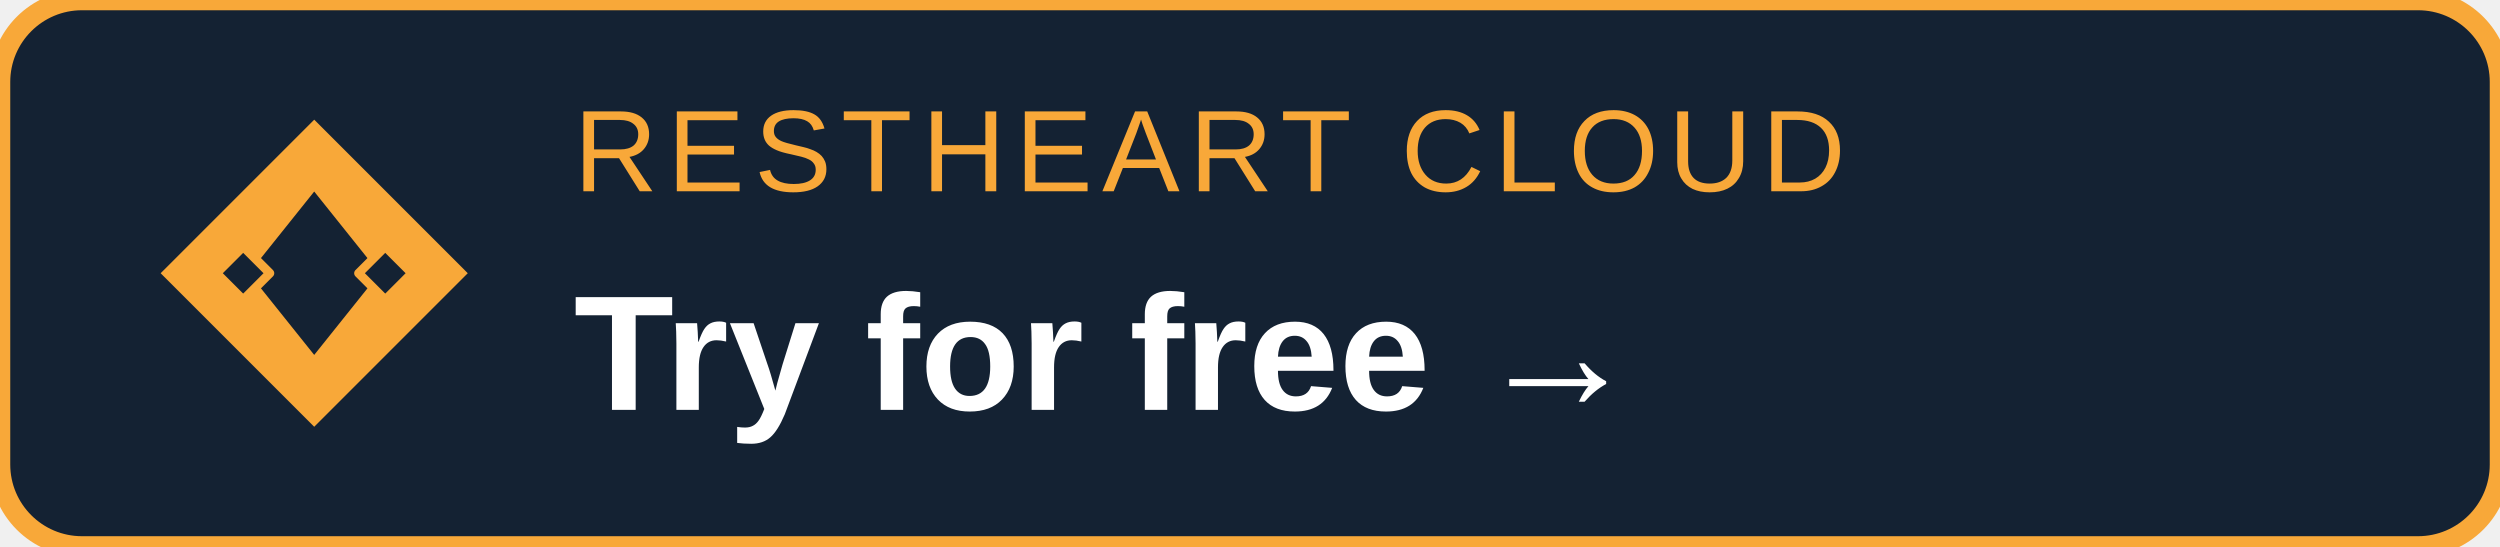
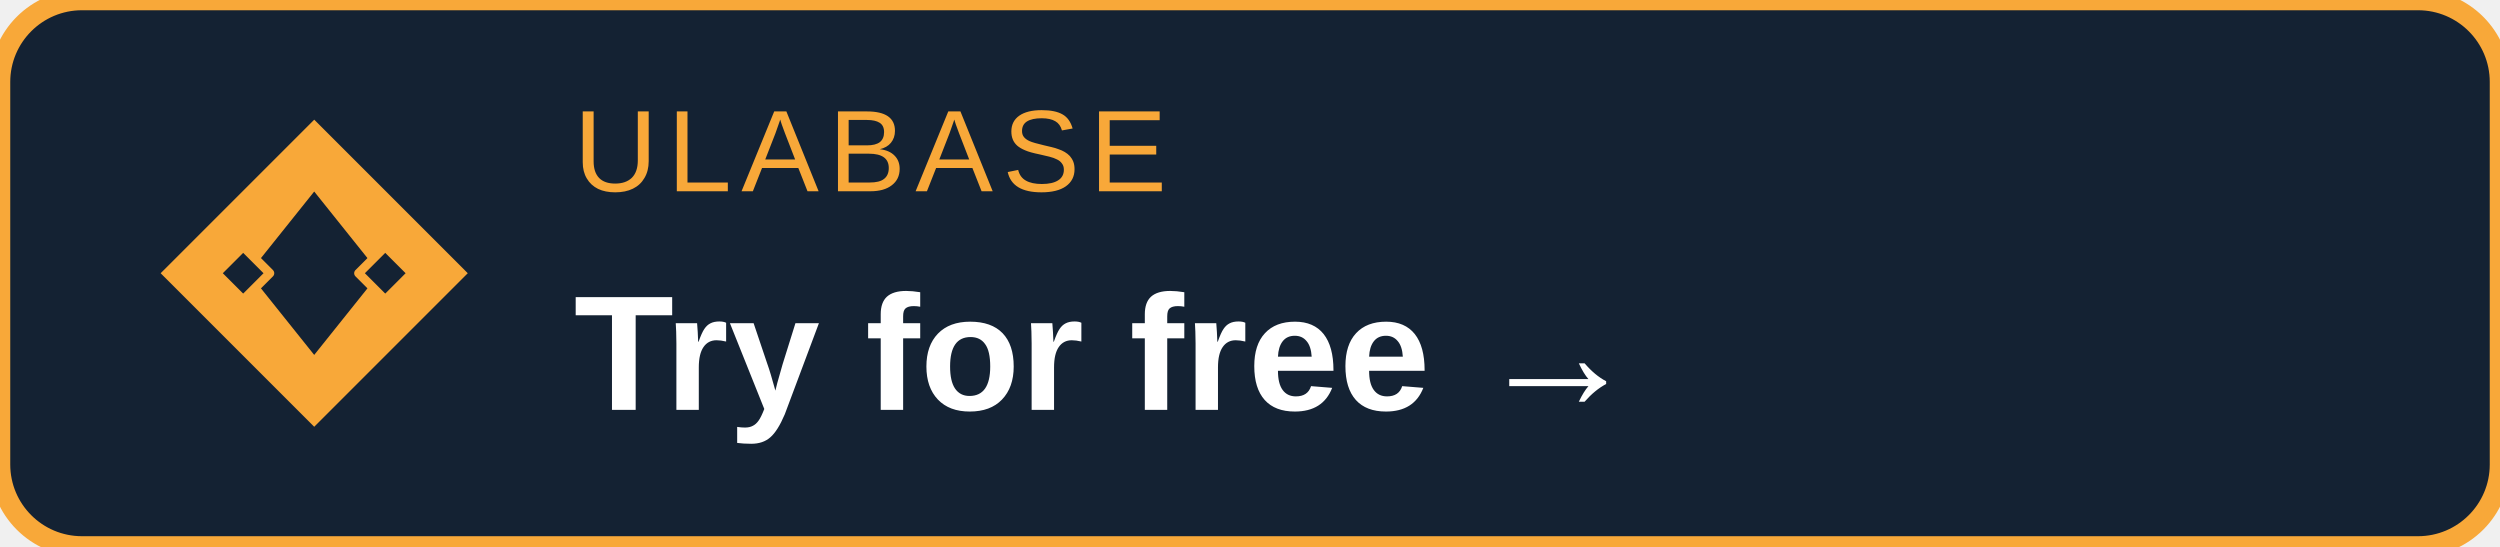
<svg xmlns="http://www.w3.org/2000/svg" width="183" height="40" viewBox="0 0 183 40">
-   <a href="https://cloud.restheart.com/" target="_blank">
+   <a href="https://ulabase.com/" target="_blank">
    <rect x="0" y="0" width="183" height="40" rx="6" fill="#142233" stroke="#f8a839" stroke-width="1.5" />
    <g transform="translate(10, 7) scale(0.065)">
      <g stroke="#142233" stroke-width="3">
        <path d="M200,20 L380,200 L200,380 L20,200 Z" fill="#f8a839" stroke-width="10" stroke-linejoin="round" />
        <path d="M200,100 L280,200 L200,300 L120,200 Z" fill="#142233" stroke="#f8a839" stroke-width="10" stroke-linejoin="round" />
        <path d="M90,200 L120,170 L150,200 L120,230 Z" fill="#142233" stroke="#f8a839" stroke-width="10" stroke-linejoin="round" />
        <path d="M250,200 L280,170 L310,200 L280,230 Z" fill="#142233" stroke="#f8a839" stroke-width="10" stroke-linejoin="round" />
      </g>
    </g>
-     <text x="42" y="14" font-family="Arial, sans-serif" font-size="8.5" fill="#f8a839" letter-spacing="0.7">RESTHEART CLOUD</text>
+     <text x="42" y="14" font-family="Arial, sans-serif" font-size="8.5" fill="#f8a839" letter-spacing="0.7">ULABASE</text>
    <text x="42" y="30" font-family="Arial, sans-serif" font-size="12" font-weight="700" fill="#ffffff">Try for free →</text>
  </a>
</svg>
